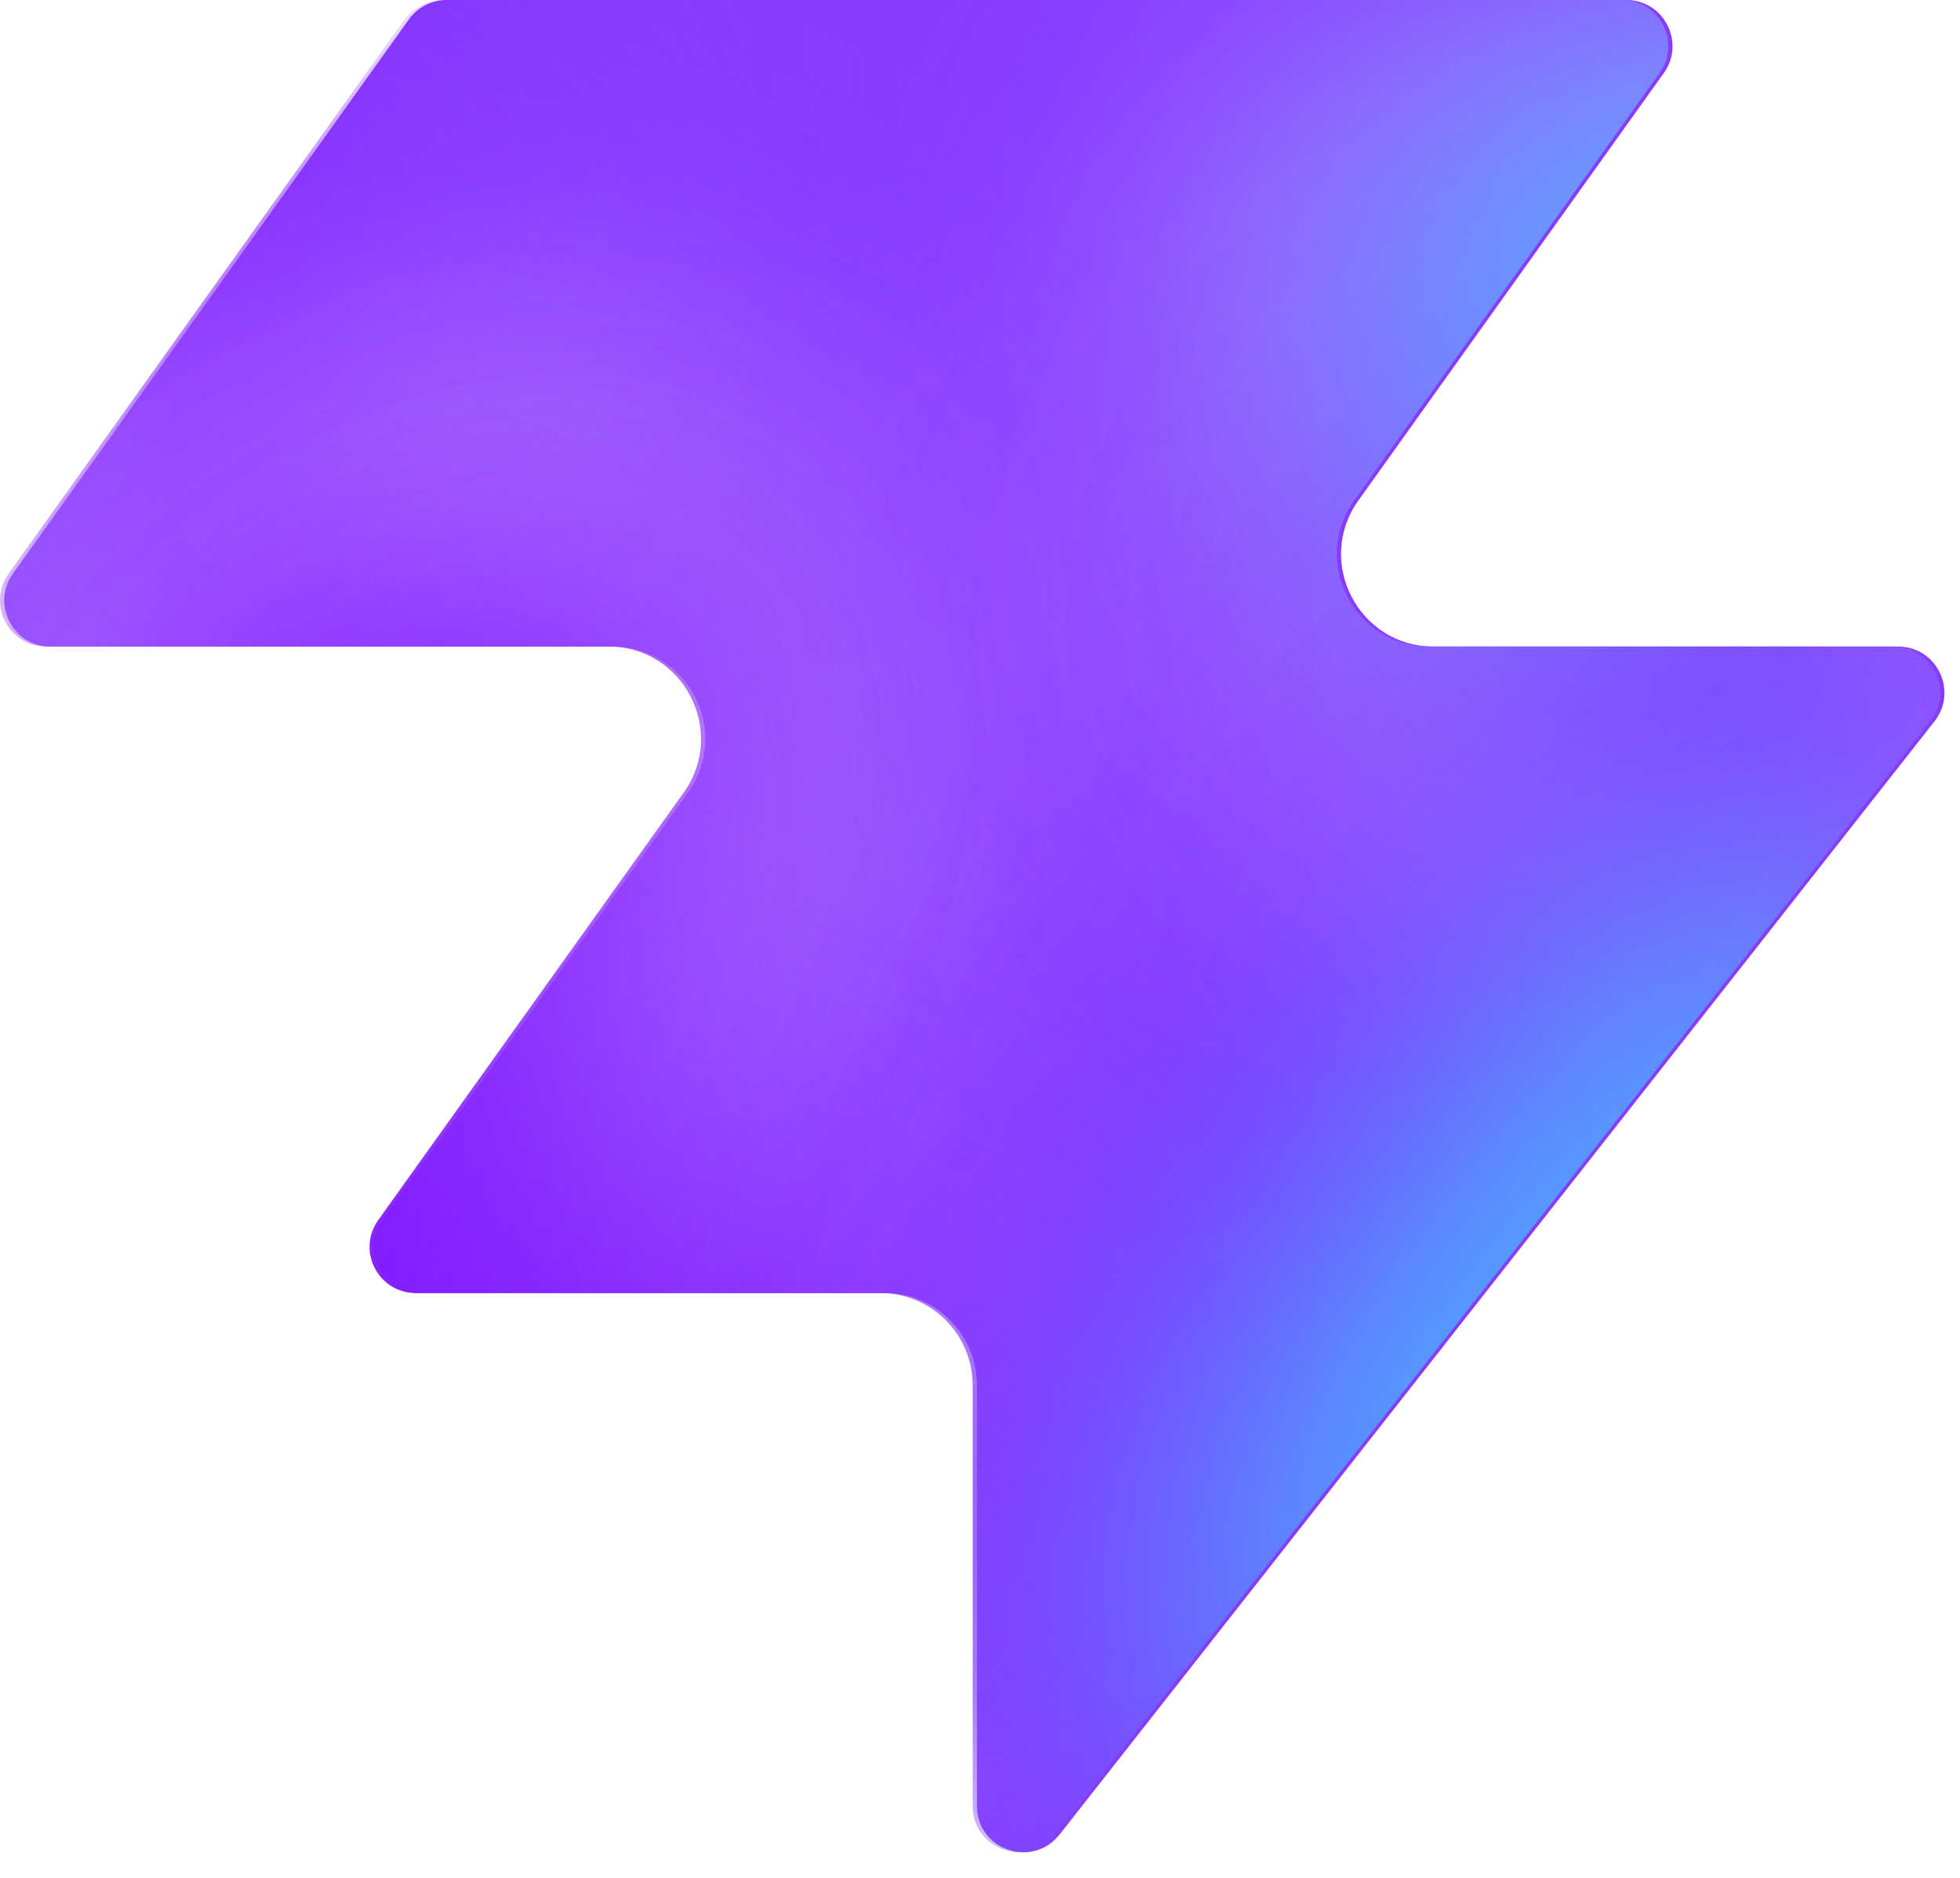
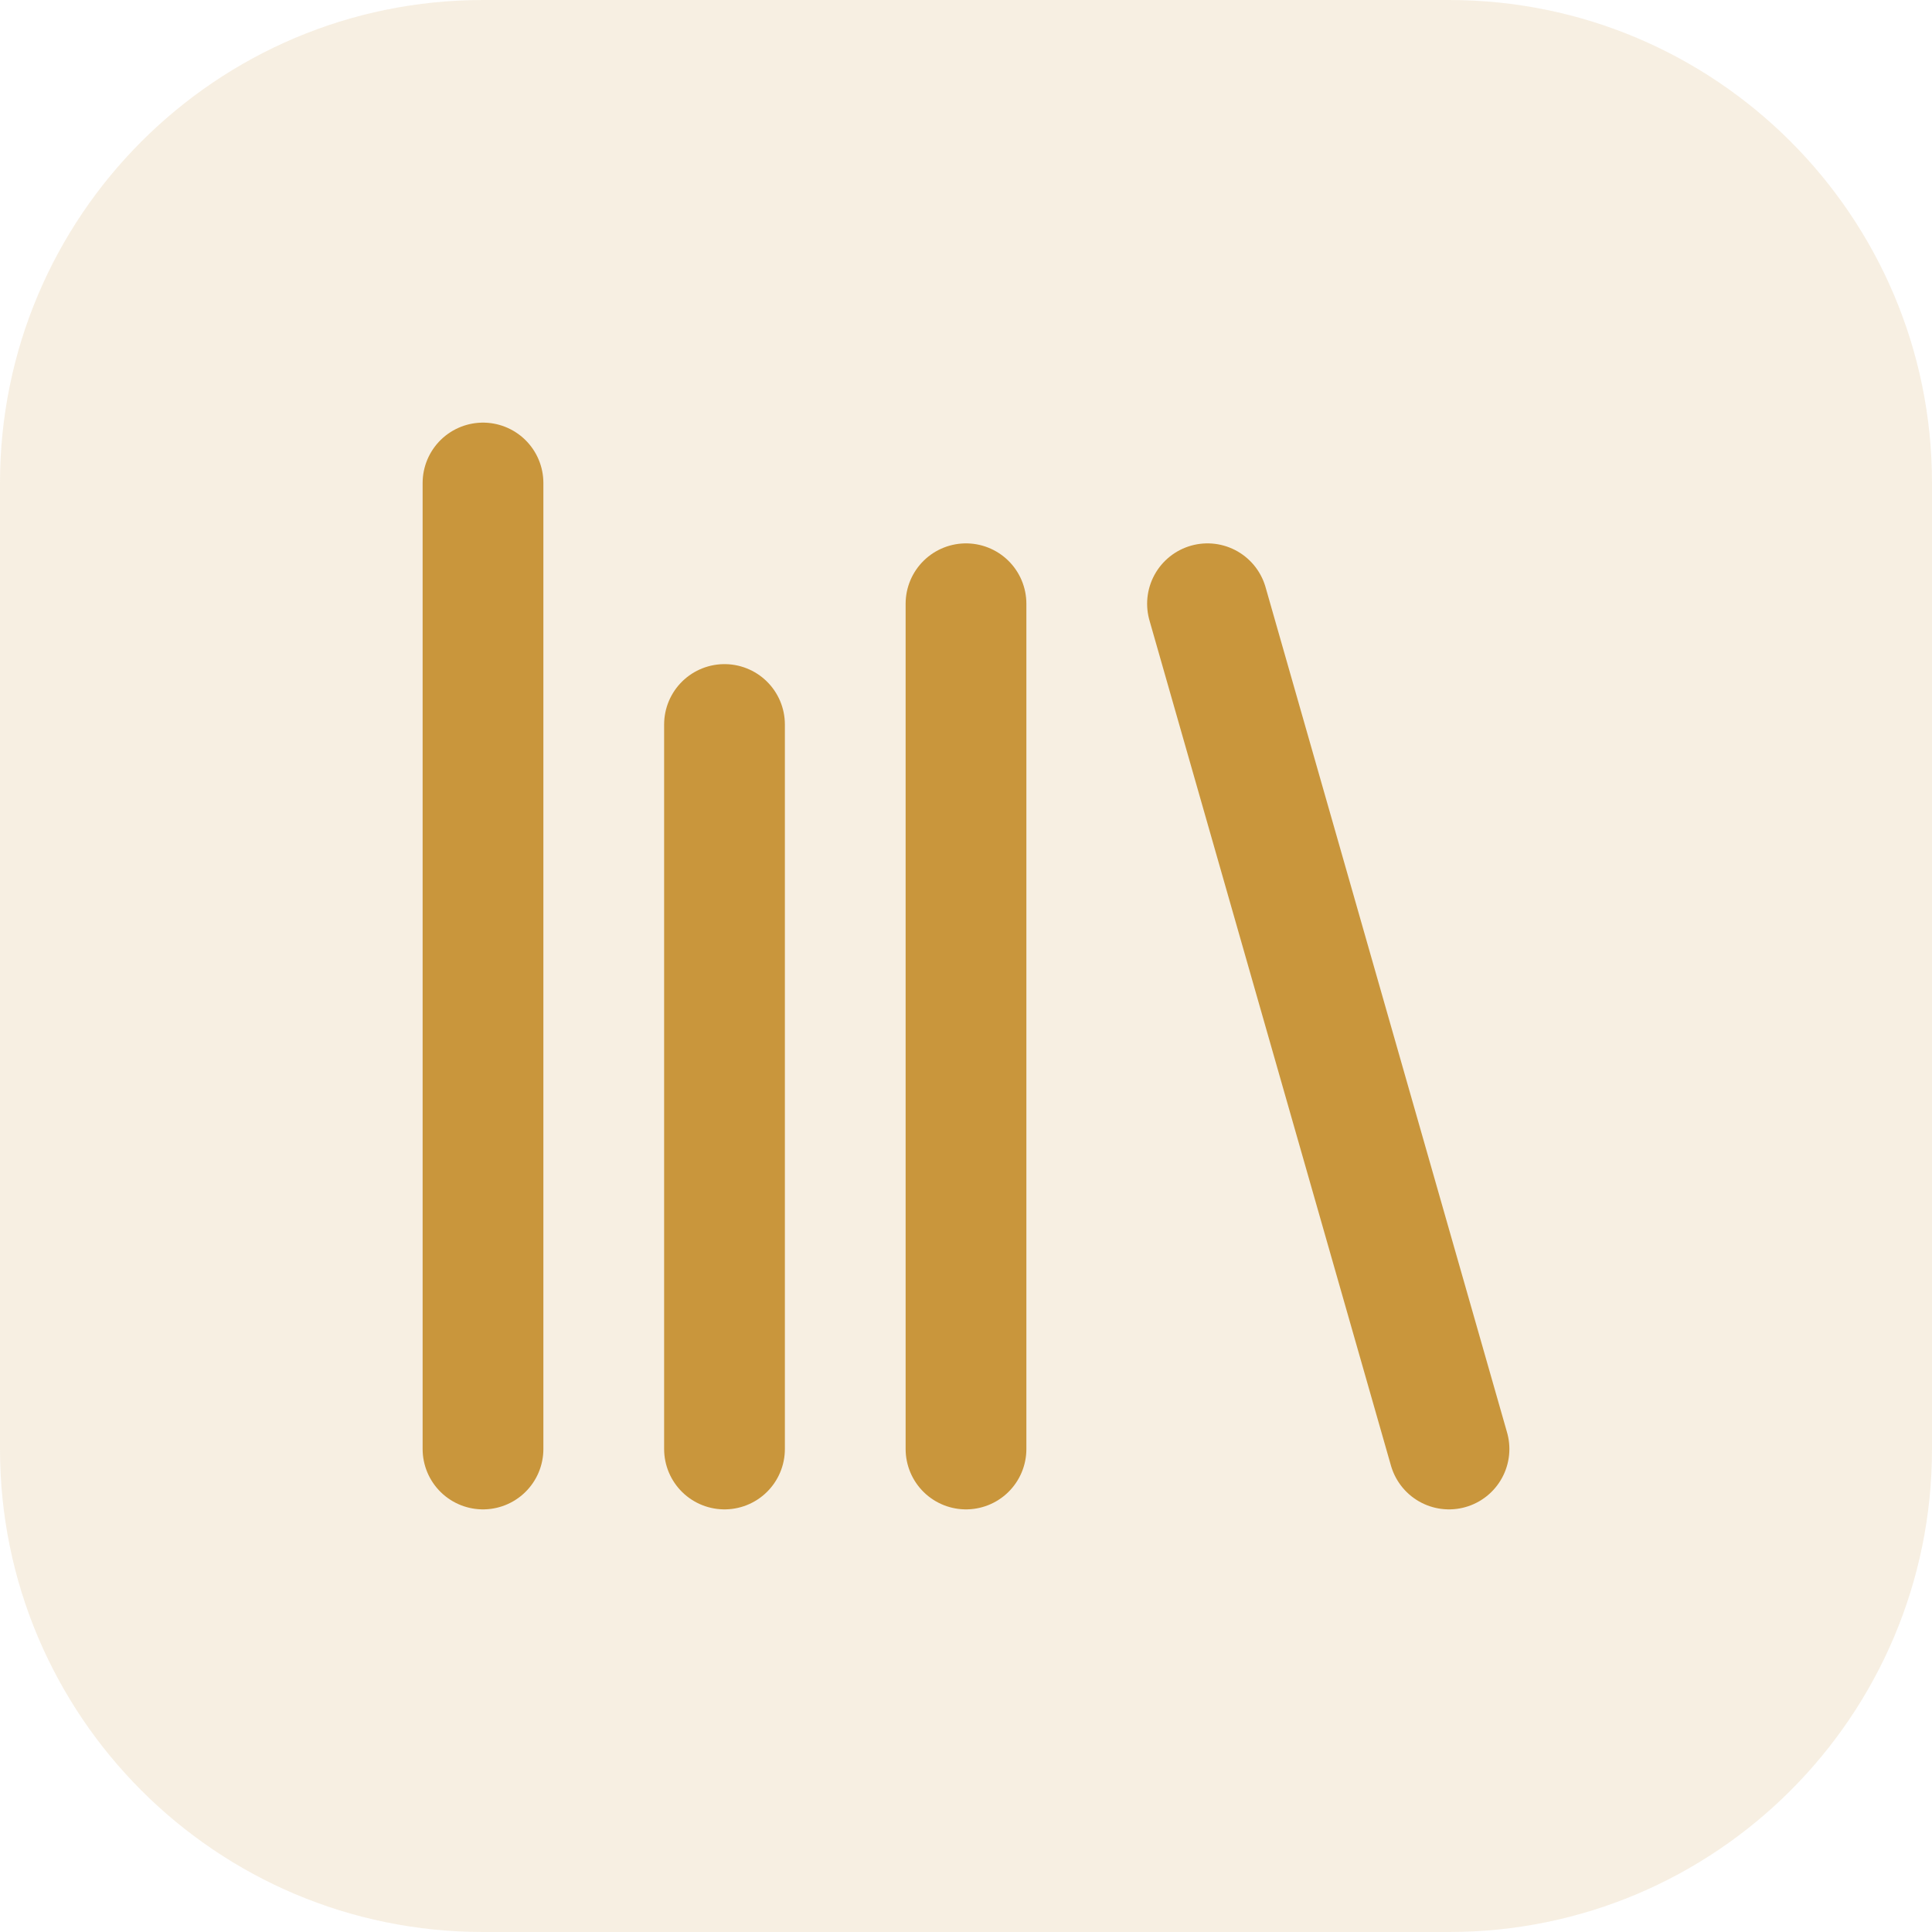
- <svg xmlns="http://www.w3.org/2000/svg" width="48" height="46" fill="none" viewBox="0 0 48 46">
-   <path fill="#863bff" d="M25.946 44.938c-.664.845-2.021.375-2.021-.698V33.937a2.26 2.26 0 0 0-2.262-2.262H10.287c-.92 0-1.456-1.04-.92-1.788l7.48-10.471c1.07-1.497 0-3.578-1.842-3.578H1.237c-.92 0-1.456-1.04-.92-1.788L10.013.474c.214-.297.556-.474.92-.474h28.894c.92 0 1.456 1.04.92 1.788l-7.48 10.471c-1.07 1.498 0 3.579 1.842 3.579h11.377c.943 0 1.473 1.088.89 1.83L25.947 44.94z" style="fill:#863bff;fill:color(display-p3 .525 .23 1);fill-opacity:1" />
-   <mask id="a" width="48" height="46" x="0" y="0" maskUnits="userSpaceOnUse" style="mask-type:alpha">
-     <path fill="#000" d="M25.842 44.938c-.664.844-2.021.375-2.021-.698V33.937a2.26 2.26 0 0 0-2.262-2.262H10.183c-.92 0-1.456-1.04-.92-1.788l7.48-10.471c1.07-1.498 0-3.579-1.842-3.579H1.133c-.92 0-1.456-1.04-.92-1.787L9.91.473c.214-.297.556-.474.92-.474h28.894c.92 0 1.456 1.04.92 1.788l-7.48 10.471c-1.07 1.498 0 3.578 1.842 3.578h11.377c.943 0 1.473 1.088.89 1.832L25.843 44.94z" style="fill:#000;fill-opacity:1" />
-   </mask>
-   <g mask="url(#a)">
-     <g filter="url(#b)">
-       <ellipse cx="5.508" cy="14.704" fill="#ede6ff" rx="5.508" ry="14.704" style="fill:#ede6ff;fill:color(display-p3 .927 .903 1);fill-opacity:1" transform="matrix(.00324 1 1 -.00324 -4.47 31.516)" />
-     </g>
-     <g filter="url(#c)">
-       <ellipse cx="10.399" cy="29.851" fill="#ede6ff" rx="10.399" ry="29.851" style="fill:#ede6ff;fill:color(display-p3 .927 .903 1);fill-opacity:1" transform="matrix(.00324 1 1 -.00324 -39.328 7.883)" />
-     </g>
-     <g filter="url(#d)">
-       <ellipse cx="5.508" cy="30.487" fill="#7e14ff" rx="5.508" ry="30.487" style="fill:#7e14ff;fill:color(display-p3 .492 .077 1);fill-opacity:1" transform="rotate(89.814 -25.913 -14.639)scale(1 -1)" />
-     </g>
-     <g filter="url(#e)">
-       <ellipse cx="5.508" cy="30.599" fill="#7e14ff" rx="5.508" ry="30.599" style="fill:#7e14ff;fill:color(display-p3 .492 .077 1);fill-opacity:1" transform="rotate(89.814 -32.644 -3.334)scale(1 -1)" />
-     </g>
-     <g filter="url(#f)">
-       <ellipse cx="5.508" cy="30.599" fill="#7e14ff" rx="5.508" ry="30.599" style="fill:#7e14ff;fill:color(display-p3 .492 .077 1);fill-opacity:1" transform="matrix(.00324 1 1 -.00324 -34.34 30.47)" />
-     </g>
-     <g filter="url(#g)">
-       <ellipse cx="14.072" cy="22.078" fill="#ede6ff" rx="14.072" ry="22.078" style="fill:#ede6ff;fill:color(display-p3 .927 .903 1);fill-opacity:1" transform="rotate(93.35 24.506 48.493)scale(-1 1)" />
-     </g>
-     <g filter="url(#h)">
-       <ellipse cx="3.47" cy="21.501" fill="#7e14ff" rx="3.47" ry="21.501" style="fill:#7e14ff;fill:color(display-p3 .492 .077 1);fill-opacity:1" transform="rotate(89.009 28.708 47.59)scale(-1 1)" />
-     </g>
-     <g filter="url(#i)">
-       <ellipse cx="3.47" cy="21.501" fill="#7e14ff" rx="3.47" ry="21.501" style="fill:#7e14ff;fill:color(display-p3 .492 .077 1);fill-opacity:1" transform="rotate(89.009 28.708 47.59)scale(-1 1)" />
-     </g>
-     <g filter="url(#j)">
-       <ellipse cx=".387" cy="8.972" fill="#7e14ff" rx="4.407" ry="29.108" style="fill:#7e14ff;fill:color(display-p3 .492 .077 1);fill-opacity:1" transform="rotate(39.51 .387 8.972)" />
-     </g>
-     <g filter="url(#k)">
-       <ellipse cx="47.523" cy="-6.092" fill="#7e14ff" rx="4.407" ry="29.108" style="fill:#7e14ff;fill:color(display-p3 .492 .077 1);fill-opacity:1" transform="rotate(37.892 47.523 -6.092)" />
-     </g>
-     <g filter="url(#l)">
-       <ellipse cx="41.412" cy="6.333" fill="#47bfff" rx="5.971" ry="9.665" style="fill:#47bfff;fill:color(display-p3 .28 .748 1);fill-opacity:1" transform="rotate(37.892 41.412 6.333)" />
-     </g>
-     <g filter="url(#m)">
-       <ellipse cx="-1.879" cy="38.332" fill="#7e14ff" rx="4.407" ry="29.108" style="fill:#7e14ff;fill:color(display-p3 .492 .077 1);fill-opacity:1" transform="rotate(37.892 -1.88 38.332)" />
-     </g>
-     <g filter="url(#n)">
-       <ellipse cx="-1.879" cy="38.332" fill="#7e14ff" rx="4.407" ry="29.108" style="fill:#7e14ff;fill:color(display-p3 .492 .077 1);fill-opacity:1" transform="rotate(37.892 -1.88 38.332)" />
-     </g>
-     <g filter="url(#o)">
-       <ellipse cx="35.651" cy="29.907" fill="#7e14ff" rx="4.407" ry="29.108" style="fill:#7e14ff;fill:color(display-p3 .492 .077 1);fill-opacity:1" transform="rotate(37.892 35.651 29.907)" />
-     </g>
-     <g filter="url(#p)">
-       <ellipse cx="38.418" cy="32.4" fill="#47bfff" rx="5.971" ry="15.297" style="fill:#47bfff;fill:color(display-p3 .28 .748 1);fill-opacity:1" transform="rotate(37.892 38.418 32.4)" />
-     </g>
+ <svg xmlns="http://www.w3.org/2000/svg" viewBox="0 0 32 32" fill="none">
+   <rect width="32" height="32" rx="8" fill="#c9963c" fill-opacity="0.15" />
+   <g transform="translate(4 4)" stroke="#c9963c" stroke-width="2" stroke-linecap="round" stroke-linejoin="round">
+     <path d="m16 6 4 14" />
+     <path d="M12 6v14" />
+     <path d="M8 8v12" />
+     <path d="M4 4v16" />
  </g>
-   <defs>
-     <filter id="b" width="60.045" height="41.654" x="-19.77" y="16.149" color-interpolation-filters="sRGB" filterUnits="userSpaceOnUse">
-       <feFlood flood-opacity="0" result="BackgroundImageFix" />
-       <feBlend in="SourceGraphic" in2="BackgroundImageFix" result="shape" />
-       <feGaussianBlur result="effect1_foregroundBlur_2002_17158" stdDeviation="7.659" />
-     </filter>
-     <filter id="c" width="90.34" height="51.437" x="-54.613" y="-7.533" color-interpolation-filters="sRGB" filterUnits="userSpaceOnUse">
-       <feFlood flood-opacity="0" result="BackgroundImageFix" />
-       <feBlend in="SourceGraphic" in2="BackgroundImageFix" result="shape" />
-       <feGaussianBlur result="effect1_foregroundBlur_2002_17158" stdDeviation="7.659" />
-     </filter>
-     <filter id="d" width="79.355" height="29.4" x="-49.64" y="2.03" color-interpolation-filters="sRGB" filterUnits="userSpaceOnUse">
-       <feFlood flood-opacity="0" result="BackgroundImageFix" />
-       <feBlend in="SourceGraphic" in2="BackgroundImageFix" result="shape" />
-       <feGaussianBlur result="effect1_foregroundBlur_2002_17158" stdDeviation="4.596" />
-     </filter>
-     <filter id="e" width="79.579" height="29.4" x="-45.045" y="20.029" color-interpolation-filters="sRGB" filterUnits="userSpaceOnUse">
-       <feFlood flood-opacity="0" result="BackgroundImageFix" />
-       <feBlend in="SourceGraphic" in2="BackgroundImageFix" result="shape" />
-       <feGaussianBlur result="effect1_foregroundBlur_2002_17158" stdDeviation="4.596" />
-     </filter>
-     <filter id="f" width="79.579" height="29.4" x="-43.513" y="21.178" color-interpolation-filters="sRGB" filterUnits="userSpaceOnUse">
-       <feFlood flood-opacity="0" result="BackgroundImageFix" />
-       <feBlend in="SourceGraphic" in2="BackgroundImageFix" result="shape" />
-       <feGaussianBlur result="effect1_foregroundBlur_2002_17158" stdDeviation="4.596" />
-     </filter>
-     <filter id="g" width="74.749" height="58.852" x="15.756" y="-17.901" color-interpolation-filters="sRGB" filterUnits="userSpaceOnUse">
-       <feFlood flood-opacity="0" result="BackgroundImageFix" />
-       <feBlend in="SourceGraphic" in2="BackgroundImageFix" result="shape" />
-       <feGaussianBlur result="effect1_foregroundBlur_2002_17158" stdDeviation="7.659" />
-     </filter>
-     <filter id="h" width="61.377" height="25.362" x="23.548" y="2.284" color-interpolation-filters="sRGB" filterUnits="userSpaceOnUse">
-       <feFlood flood-opacity="0" result="BackgroundImageFix" />
-       <feBlend in="SourceGraphic" in2="BackgroundImageFix" result="shape" />
-       <feGaussianBlur result="effect1_foregroundBlur_2002_17158" stdDeviation="4.596" />
-     </filter>
-     <filter id="i" width="61.377" height="25.362" x="23.548" y="2.284" color-interpolation-filters="sRGB" filterUnits="userSpaceOnUse">
-       <feFlood flood-opacity="0" result="BackgroundImageFix" />
-       <feBlend in="SourceGraphic" in2="BackgroundImageFix" result="shape" />
-       <feGaussianBlur result="effect1_foregroundBlur_2002_17158" stdDeviation="4.596" />
-     </filter>
-     <filter id="j" width="56.045" height="63.649" x="-27.636" y="-22.853" color-interpolation-filters="sRGB" filterUnits="userSpaceOnUse">
-       <feFlood flood-opacity="0" result="BackgroundImageFix" />
-       <feBlend in="SourceGraphic" in2="BackgroundImageFix" result="shape" />
-       <feGaussianBlur result="effect1_foregroundBlur_2002_17158" stdDeviation="4.596" />
-     </filter>
-     <filter id="k" width="54.814" height="64.646" x="20.116" y="-38.415" color-interpolation-filters="sRGB" filterUnits="userSpaceOnUse">
-       <feFlood flood-opacity="0" result="BackgroundImageFix" />
-       <feBlend in="SourceGraphic" in2="BackgroundImageFix" result="shape" />
-       <feGaussianBlur result="effect1_foregroundBlur_2002_17158" stdDeviation="4.596" />
-     </filter>
-     <filter id="l" width="33.541" height="35.313" x="24.641" y="-11.323" color-interpolation-filters="sRGB" filterUnits="userSpaceOnUse">
-       <feFlood flood-opacity="0" result="BackgroundImageFix" />
-       <feBlend in="SourceGraphic" in2="BackgroundImageFix" result="shape" />
-       <feGaussianBlur result="effect1_foregroundBlur_2002_17158" stdDeviation="4.596" />
-     </filter>
-     <filter id="m" width="54.814" height="64.646" x="-29.286" y="6.009" color-interpolation-filters="sRGB" filterUnits="userSpaceOnUse">
-       <feFlood flood-opacity="0" result="BackgroundImageFix" />
-       <feBlend in="SourceGraphic" in2="BackgroundImageFix" result="shape" />
-       <feGaussianBlur result="effect1_foregroundBlur_2002_17158" stdDeviation="4.596" />
-     </filter>
-     <filter id="n" width="54.814" height="64.646" x="-29.286" y="6.009" color-interpolation-filters="sRGB" filterUnits="userSpaceOnUse">
-       <feFlood flood-opacity="0" result="BackgroundImageFix" />
-       <feBlend in="SourceGraphic" in2="BackgroundImageFix" result="shape" />
-       <feGaussianBlur result="effect1_foregroundBlur_2002_17158" stdDeviation="4.596" />
-     </filter>
-     <filter id="o" width="54.814" height="64.646" x="8.244" y="-2.416" color-interpolation-filters="sRGB" filterUnits="userSpaceOnUse">
-       <feFlood flood-opacity="0" result="BackgroundImageFix" />
-       <feBlend in="SourceGraphic" in2="BackgroundImageFix" result="shape" />
-       <feGaussianBlur result="effect1_foregroundBlur_2002_17158" stdDeviation="4.596" />
-     </filter>
-     <filter id="p" width="39.409" height="43.623" x="18.713" y="10.588" color-interpolation-filters="sRGB" filterUnits="userSpaceOnUse">
-       <feFlood flood-opacity="0" result="BackgroundImageFix" />
-       <feBlend in="SourceGraphic" in2="BackgroundImageFix" result="shape" />
-       <feGaussianBlur result="effect1_foregroundBlur_2002_17158" stdDeviation="4.596" />
-     </filter>
-   </defs>
</svg>
